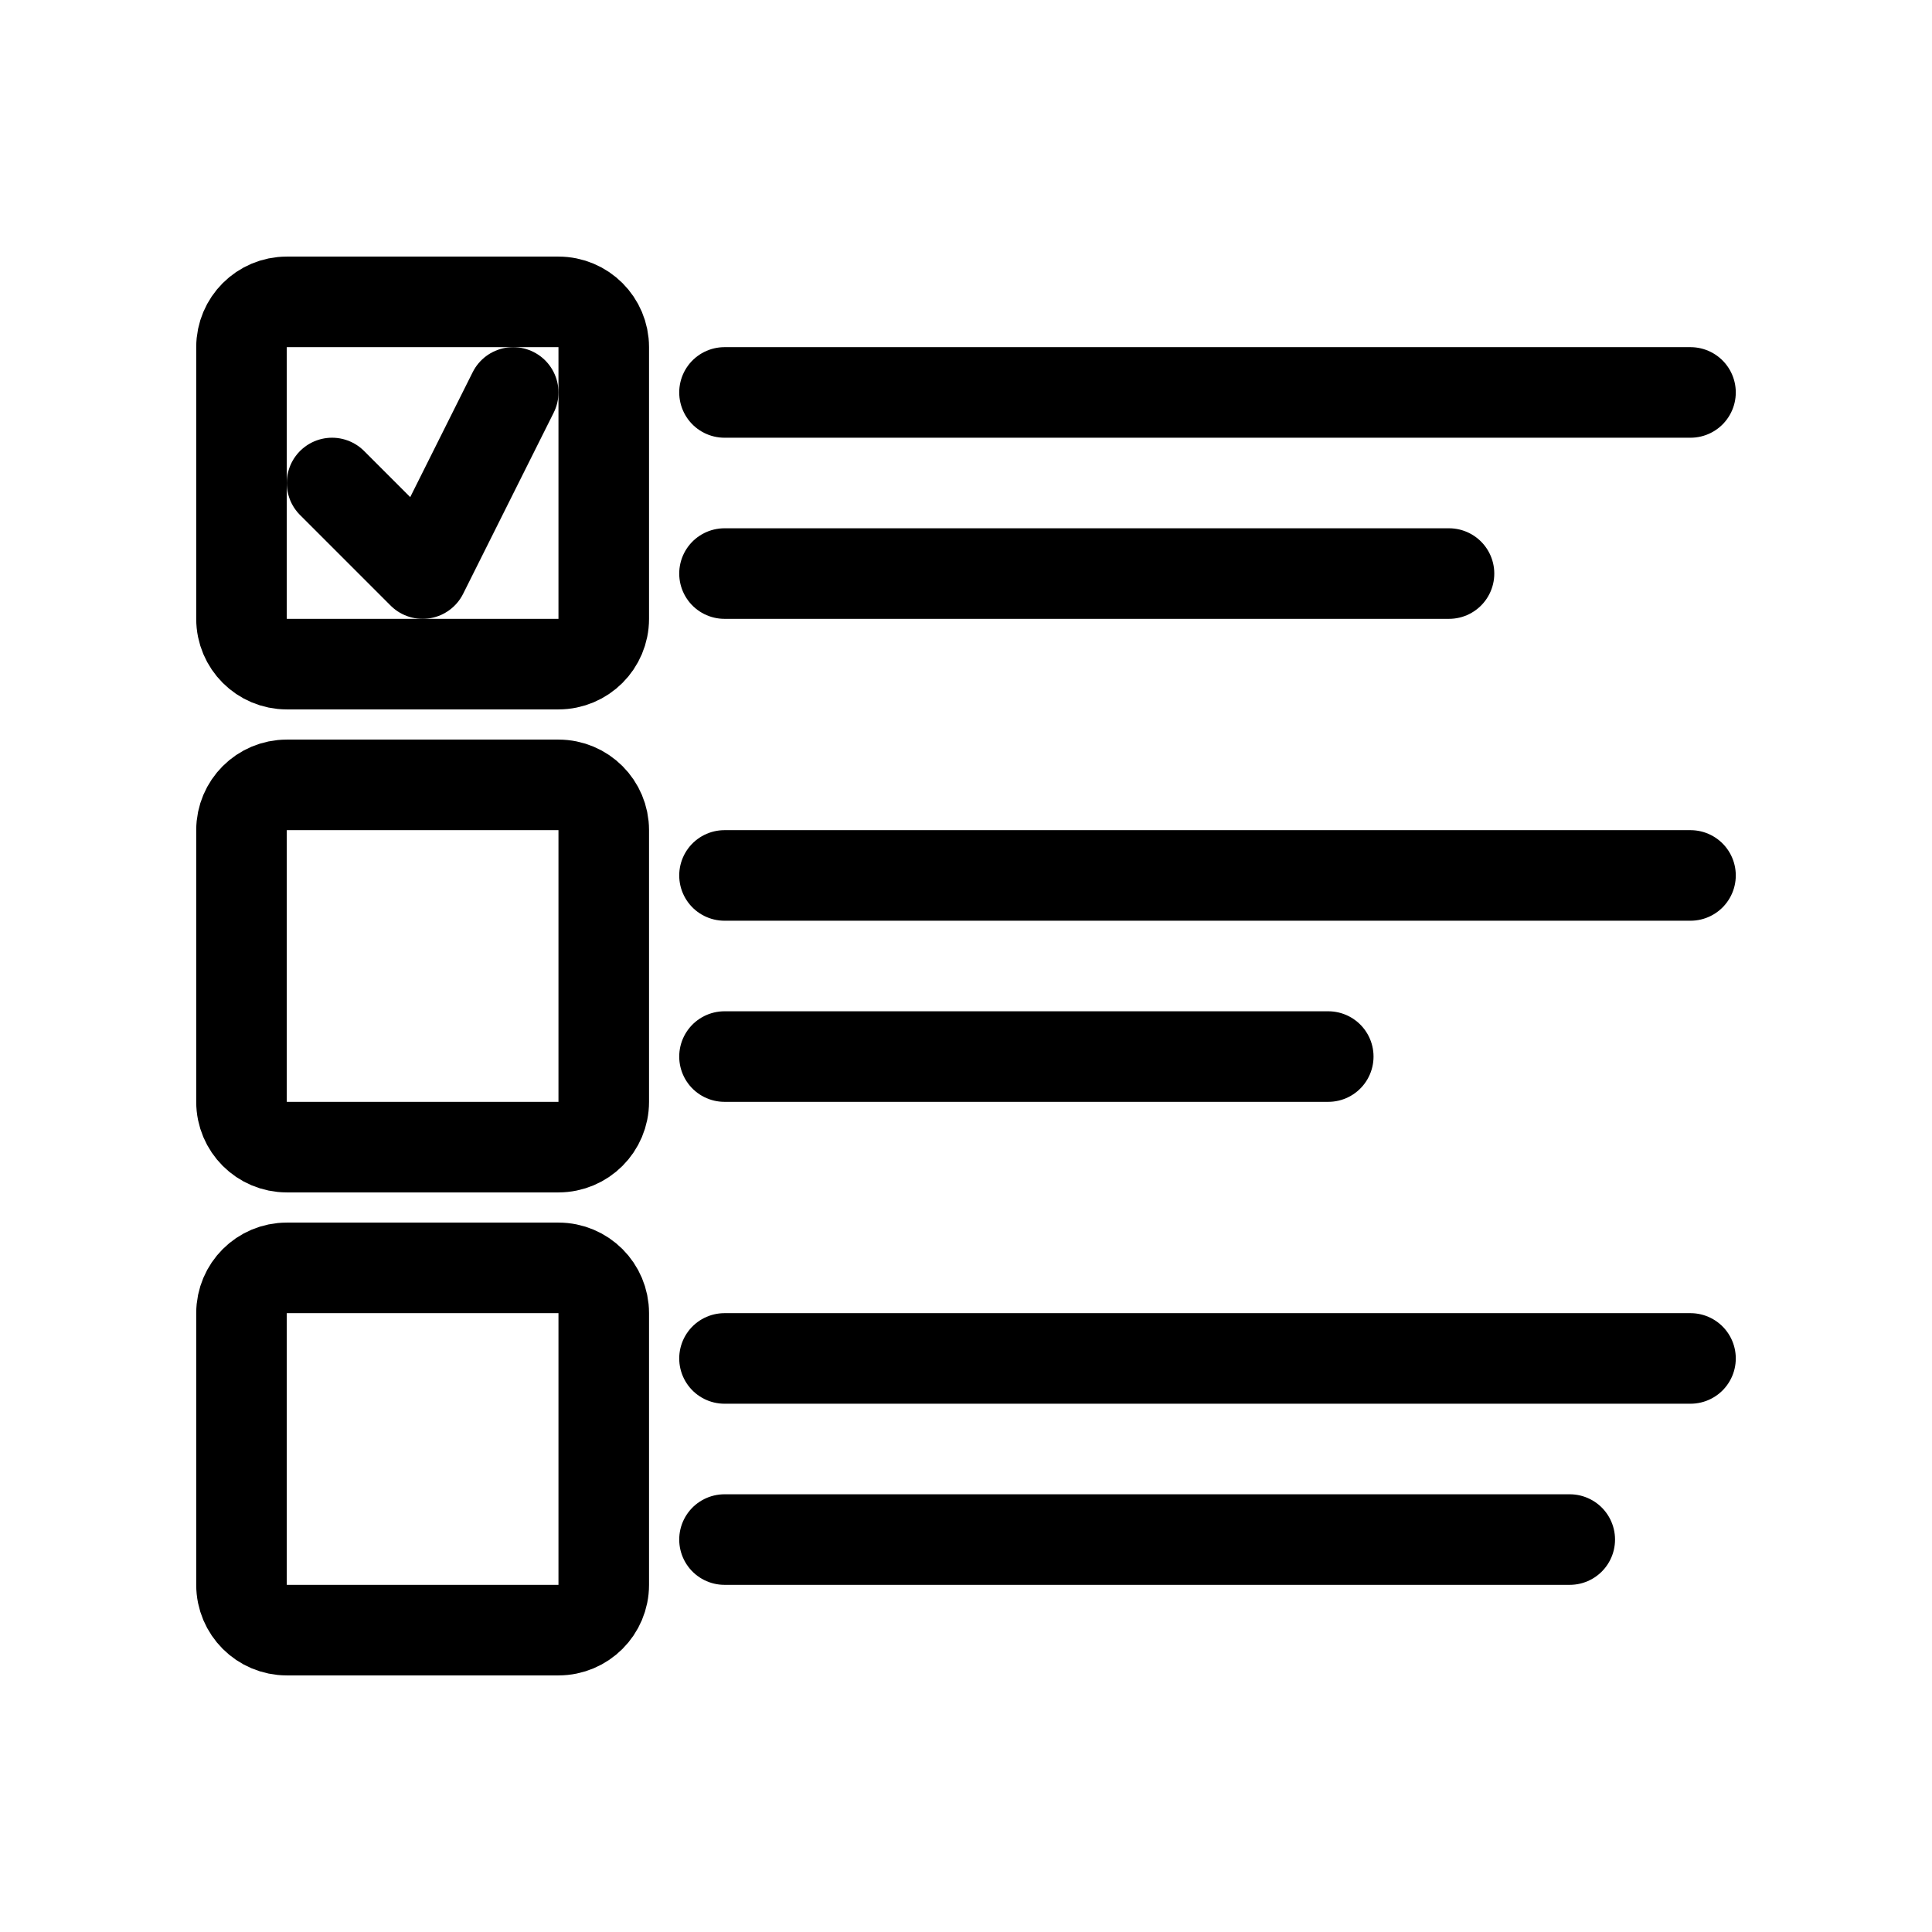
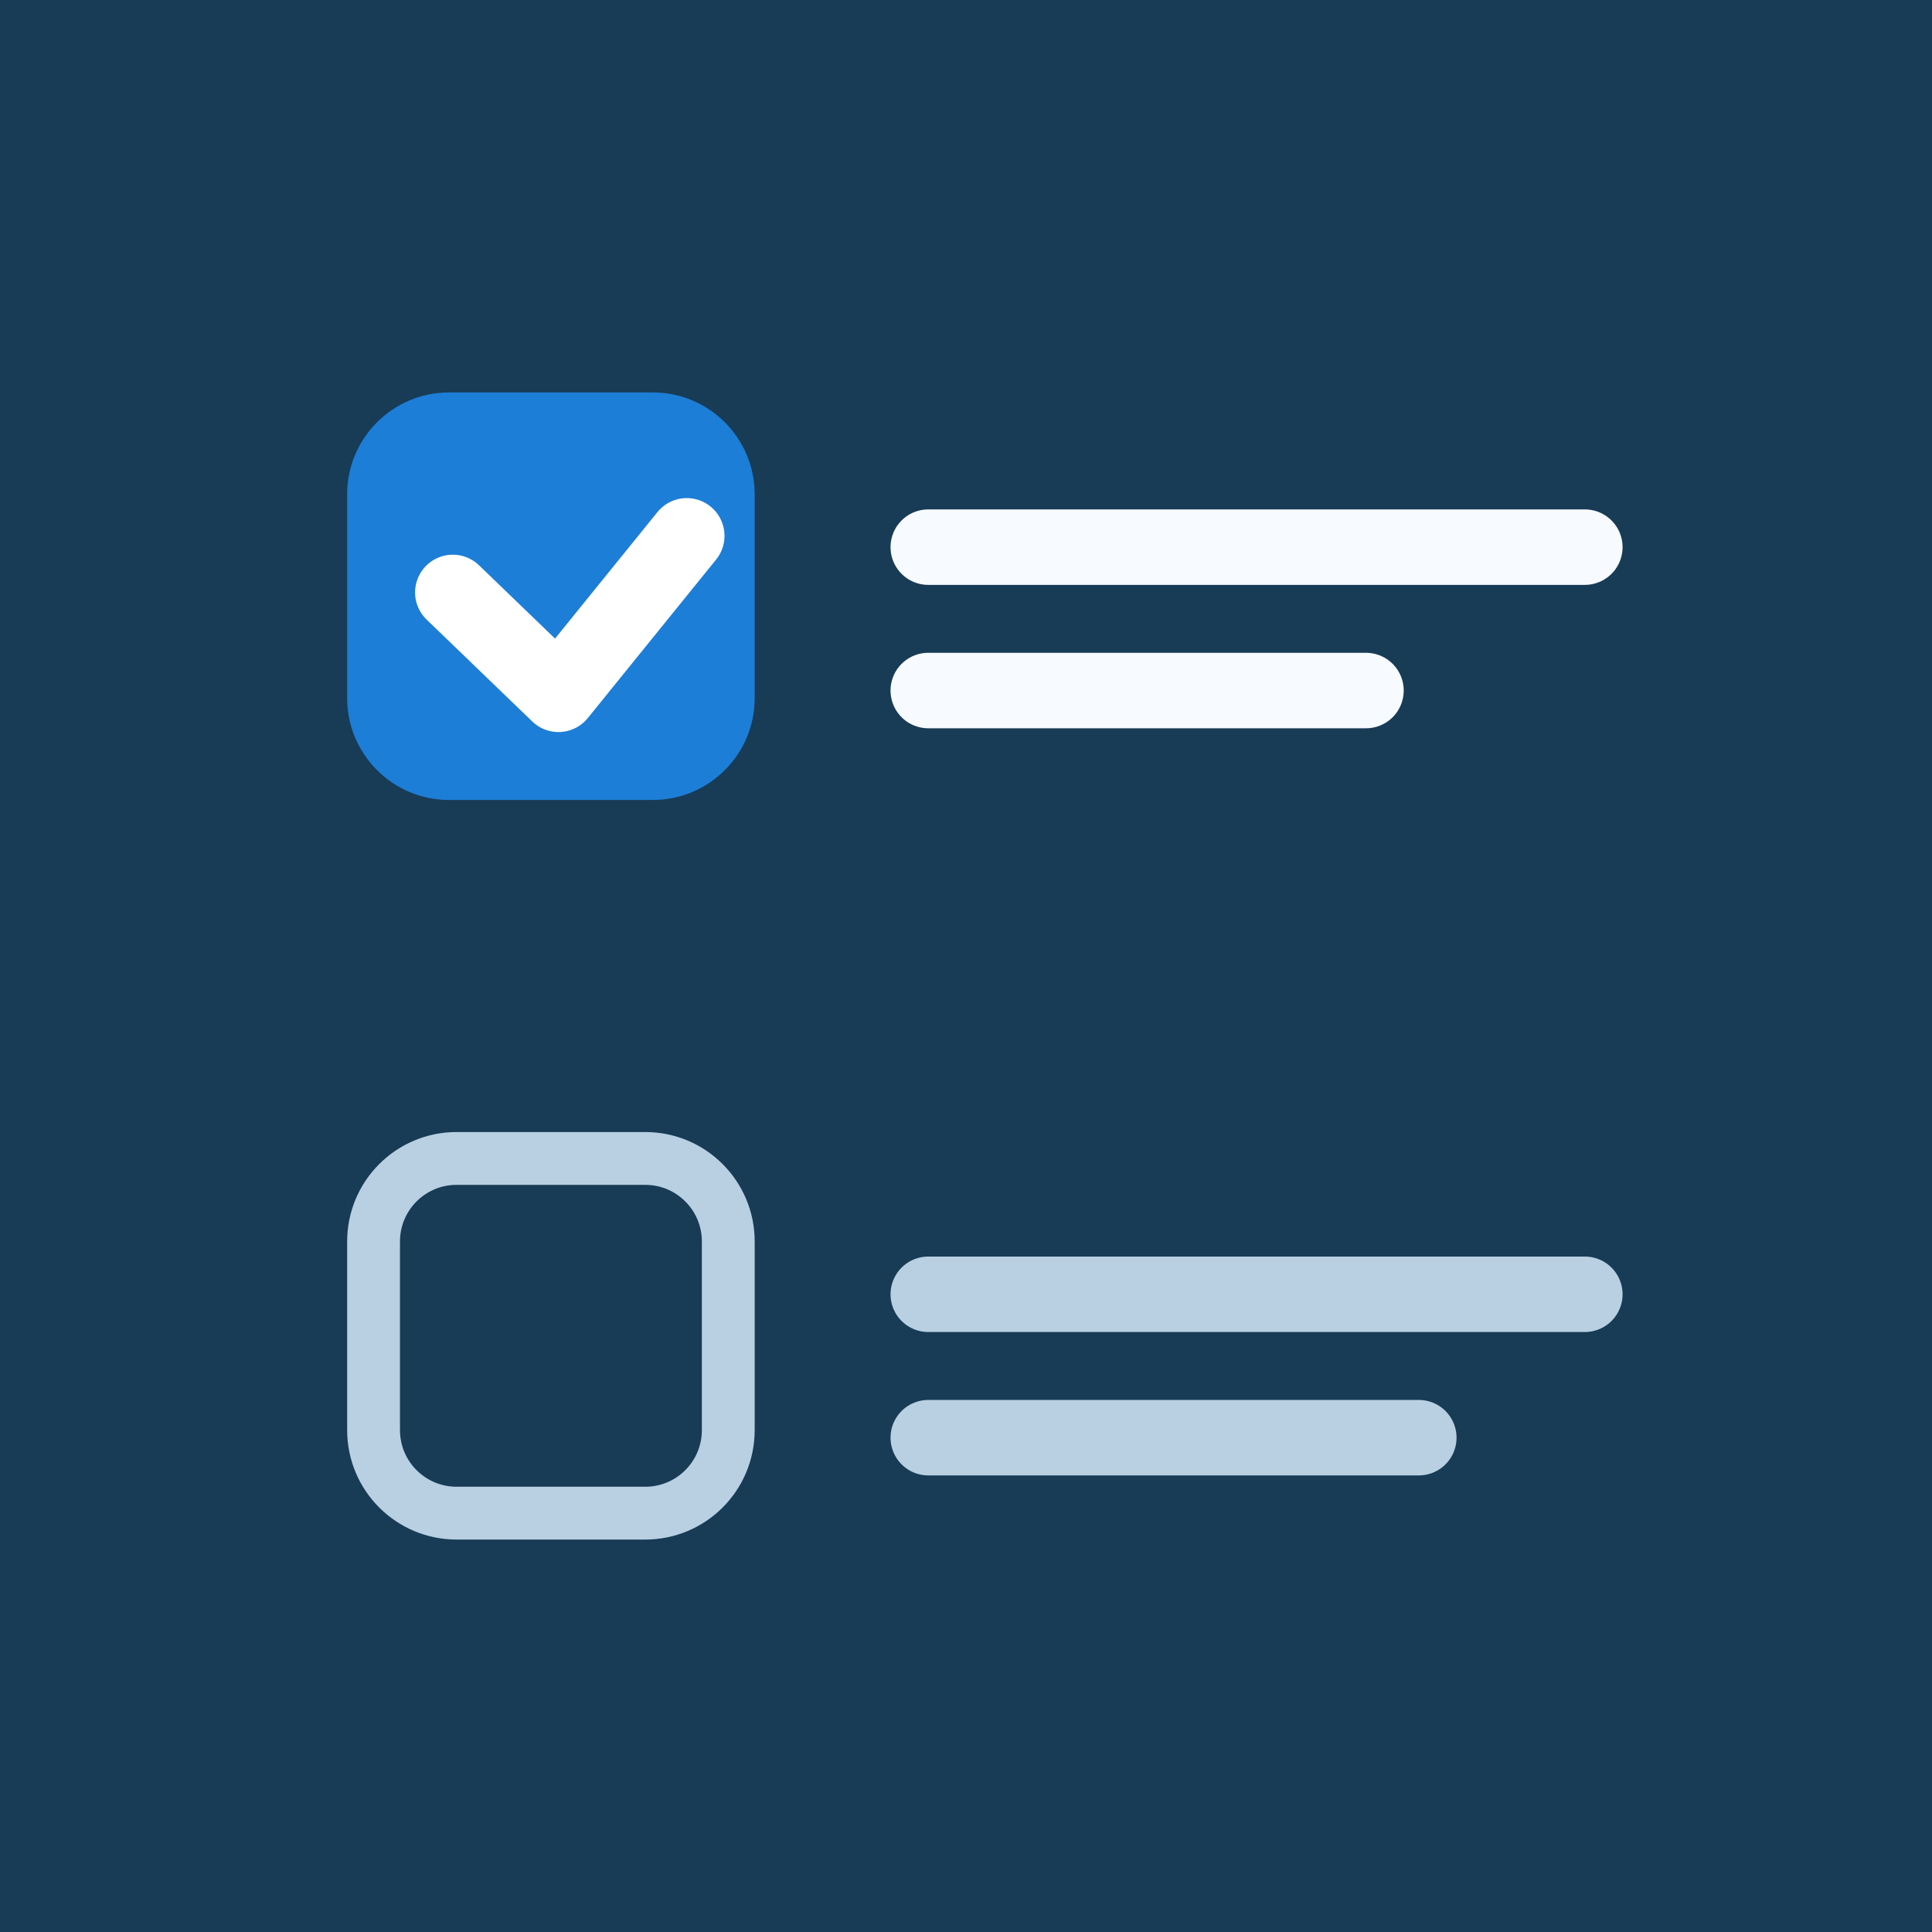
- <svg xmlns="http://www.w3.org/2000/svg" viewBox="0 0 512 512">
-   <rect width="512" height="512" fill="#ffffff" />
-   <g fill="none" stroke="#000000" stroke-width="24" stroke-linecap="round" stroke-linejoin="round">
-     <rect x="64" y="80" width="96" height="96" rx="12" />
-     <polyline points="88,128 112,152 136,104" />
-     <line x1="192" y1="104" x2="448" y2="104" />
-     <line x1="192" y1="152" x2="384" y2="152" />
-     <rect x="64" y="208" width="96" height="96" rx="12" />
-     <line x1="192" y1="232" x2="448" y2="232" />
-     <line x1="192" y1="280" x2="352" y2="280" />
-     <rect x="64" y="336" width="96" height="96" rx="12" />
-     <line x1="192" y1="360" x2="448" y2="360" />
-     <line x1="192" y1="408" x2="416" y2="408" />
-   </g>
+ <svg xmlns="http://www.w3.org/2000/svg" viewBox="0 0 512 512" role="img" aria-label="Tasklists">
+   <rect width="512" height="512" fill="#183b56" />
+   <rect x="92" y="104" width="108" height="108" rx="27" fill="#1c7ed6" />
+   <path d="m120 157 28 27 34-42" fill="none" stroke="#fff" stroke-width="20" stroke-linecap="round" stroke-linejoin="round" />
+   <path d="M246 145h174M246 183h116" fill="none" stroke="#f7fbff" stroke-width="20" stroke-linecap="round" />
+   <rect x="99" y="307" width="94" height="94" rx="22" fill="none" stroke="#b8d0e2" stroke-width="14" />
+   <path d="M246 343h174M246 381h130" fill="none" stroke="#b8d0e2" stroke-width="20" stroke-linecap="round" />
</svg>
